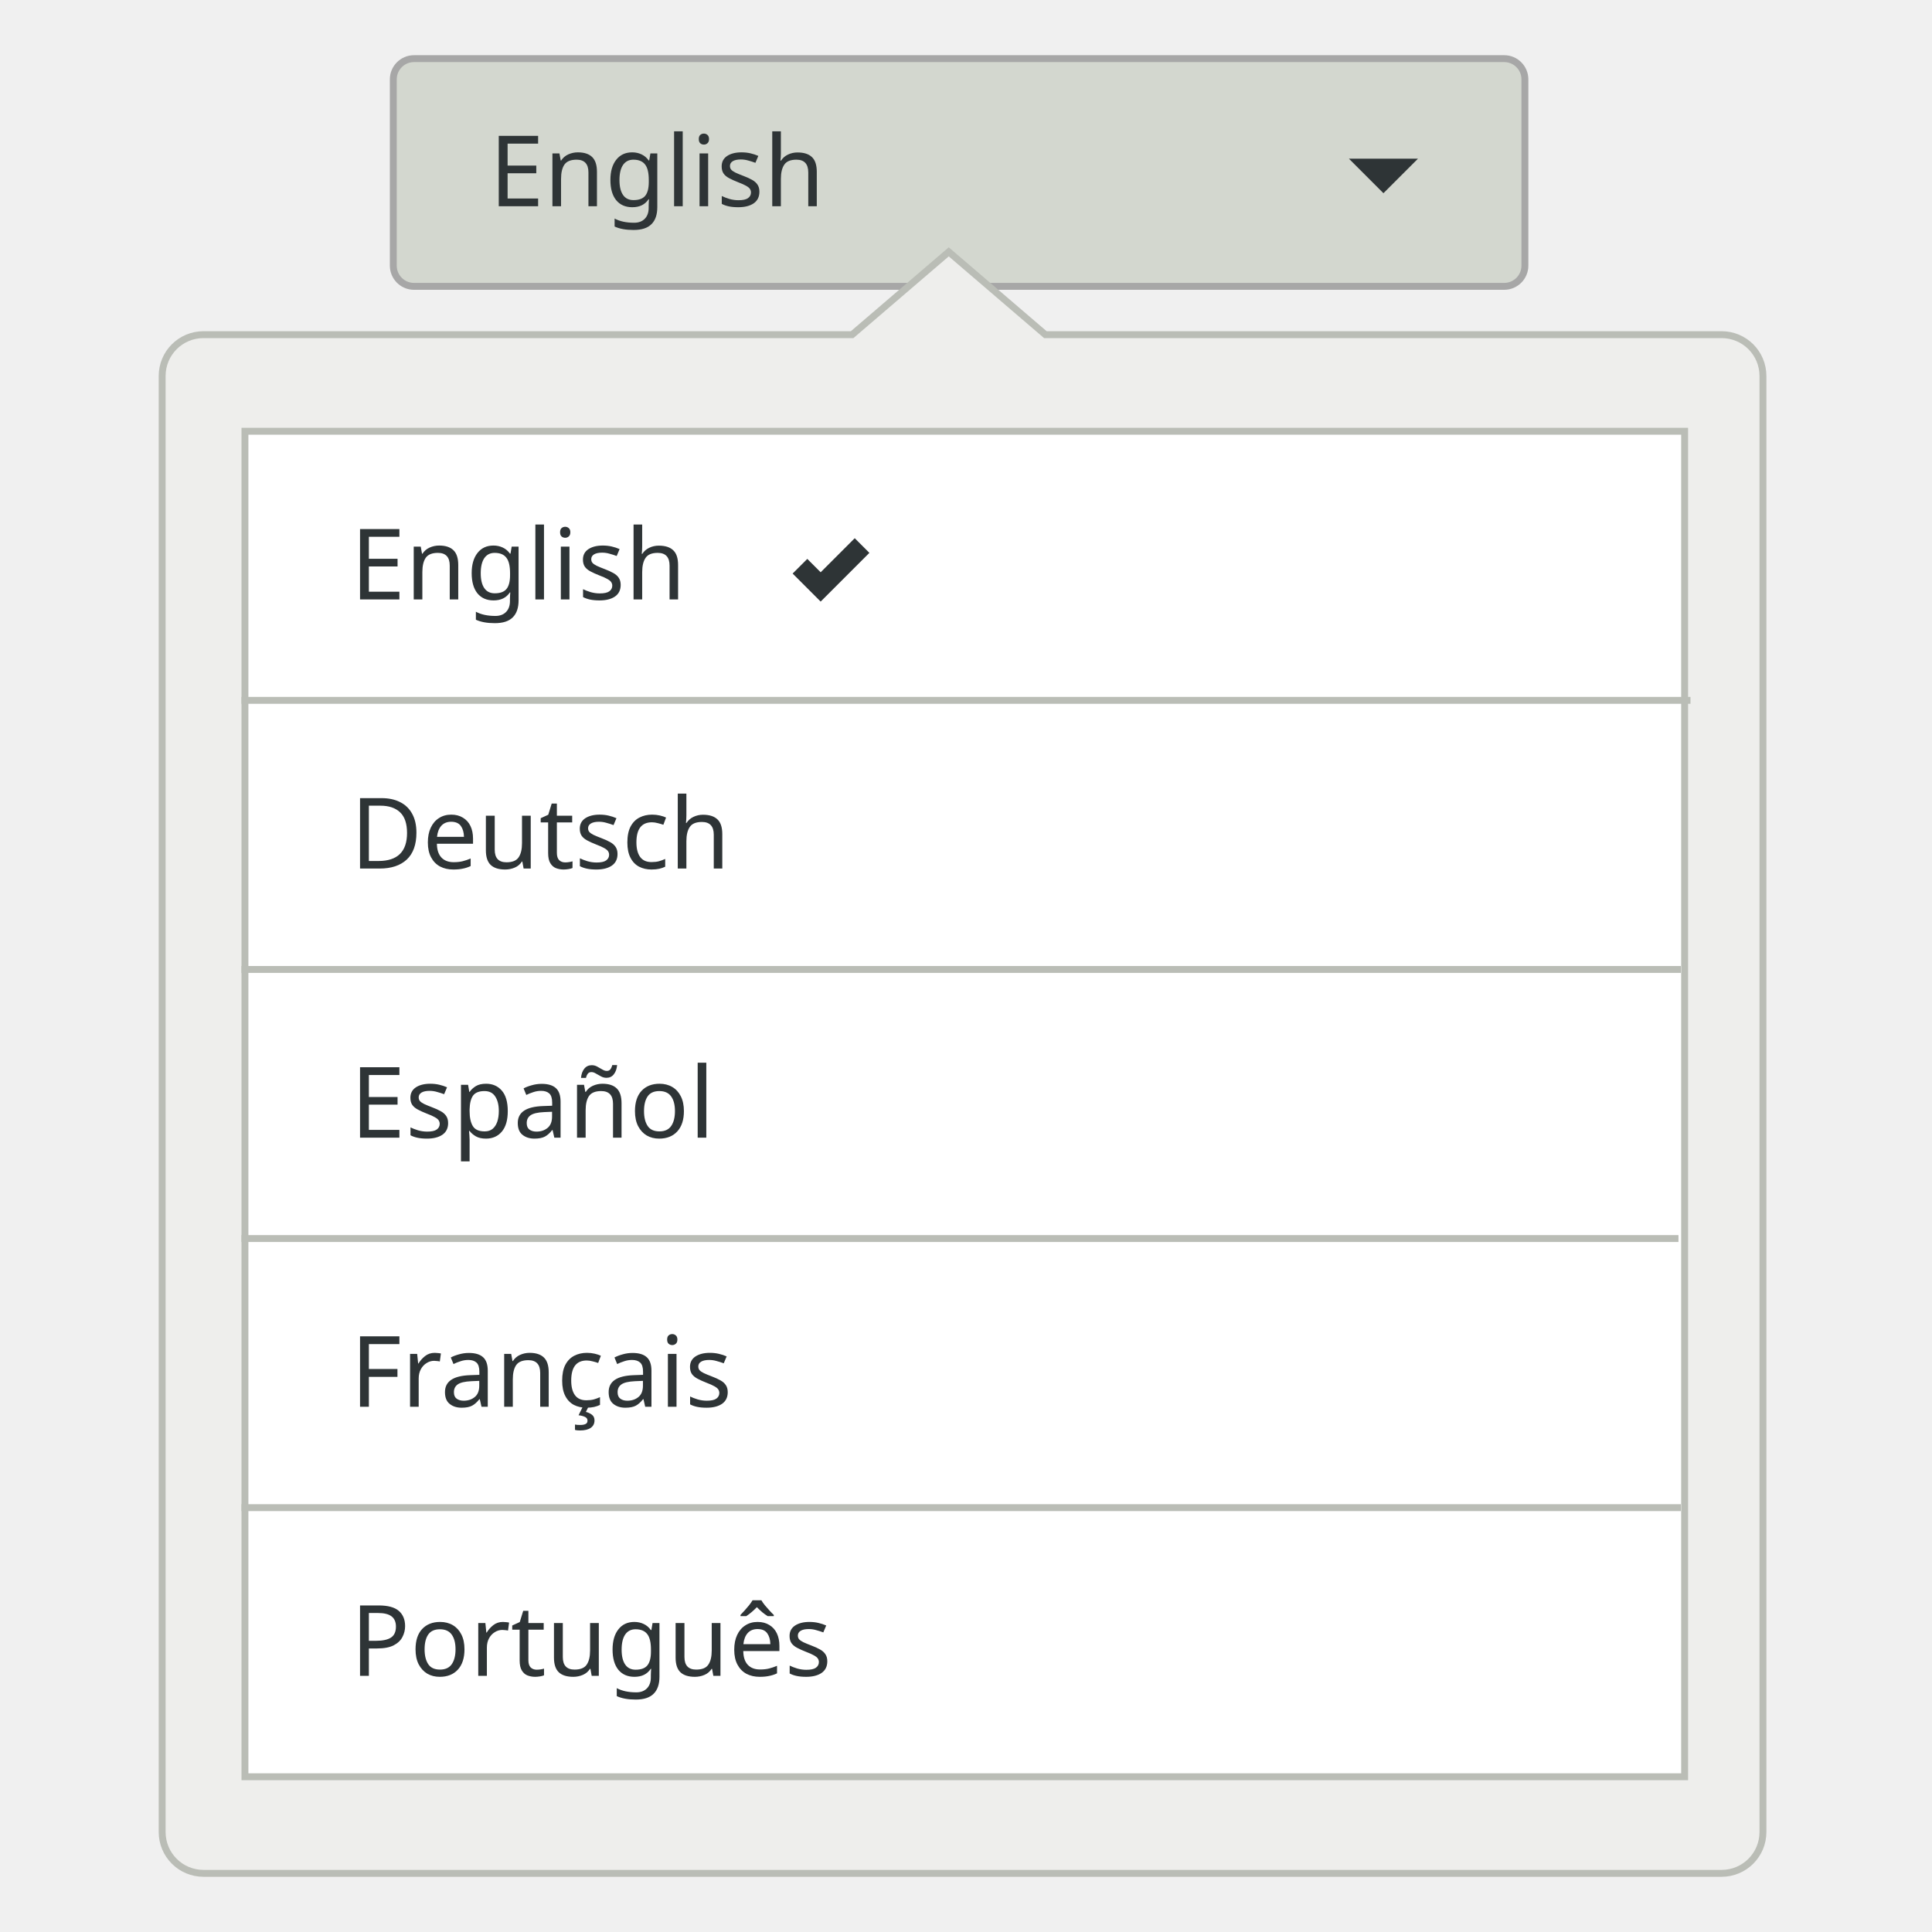
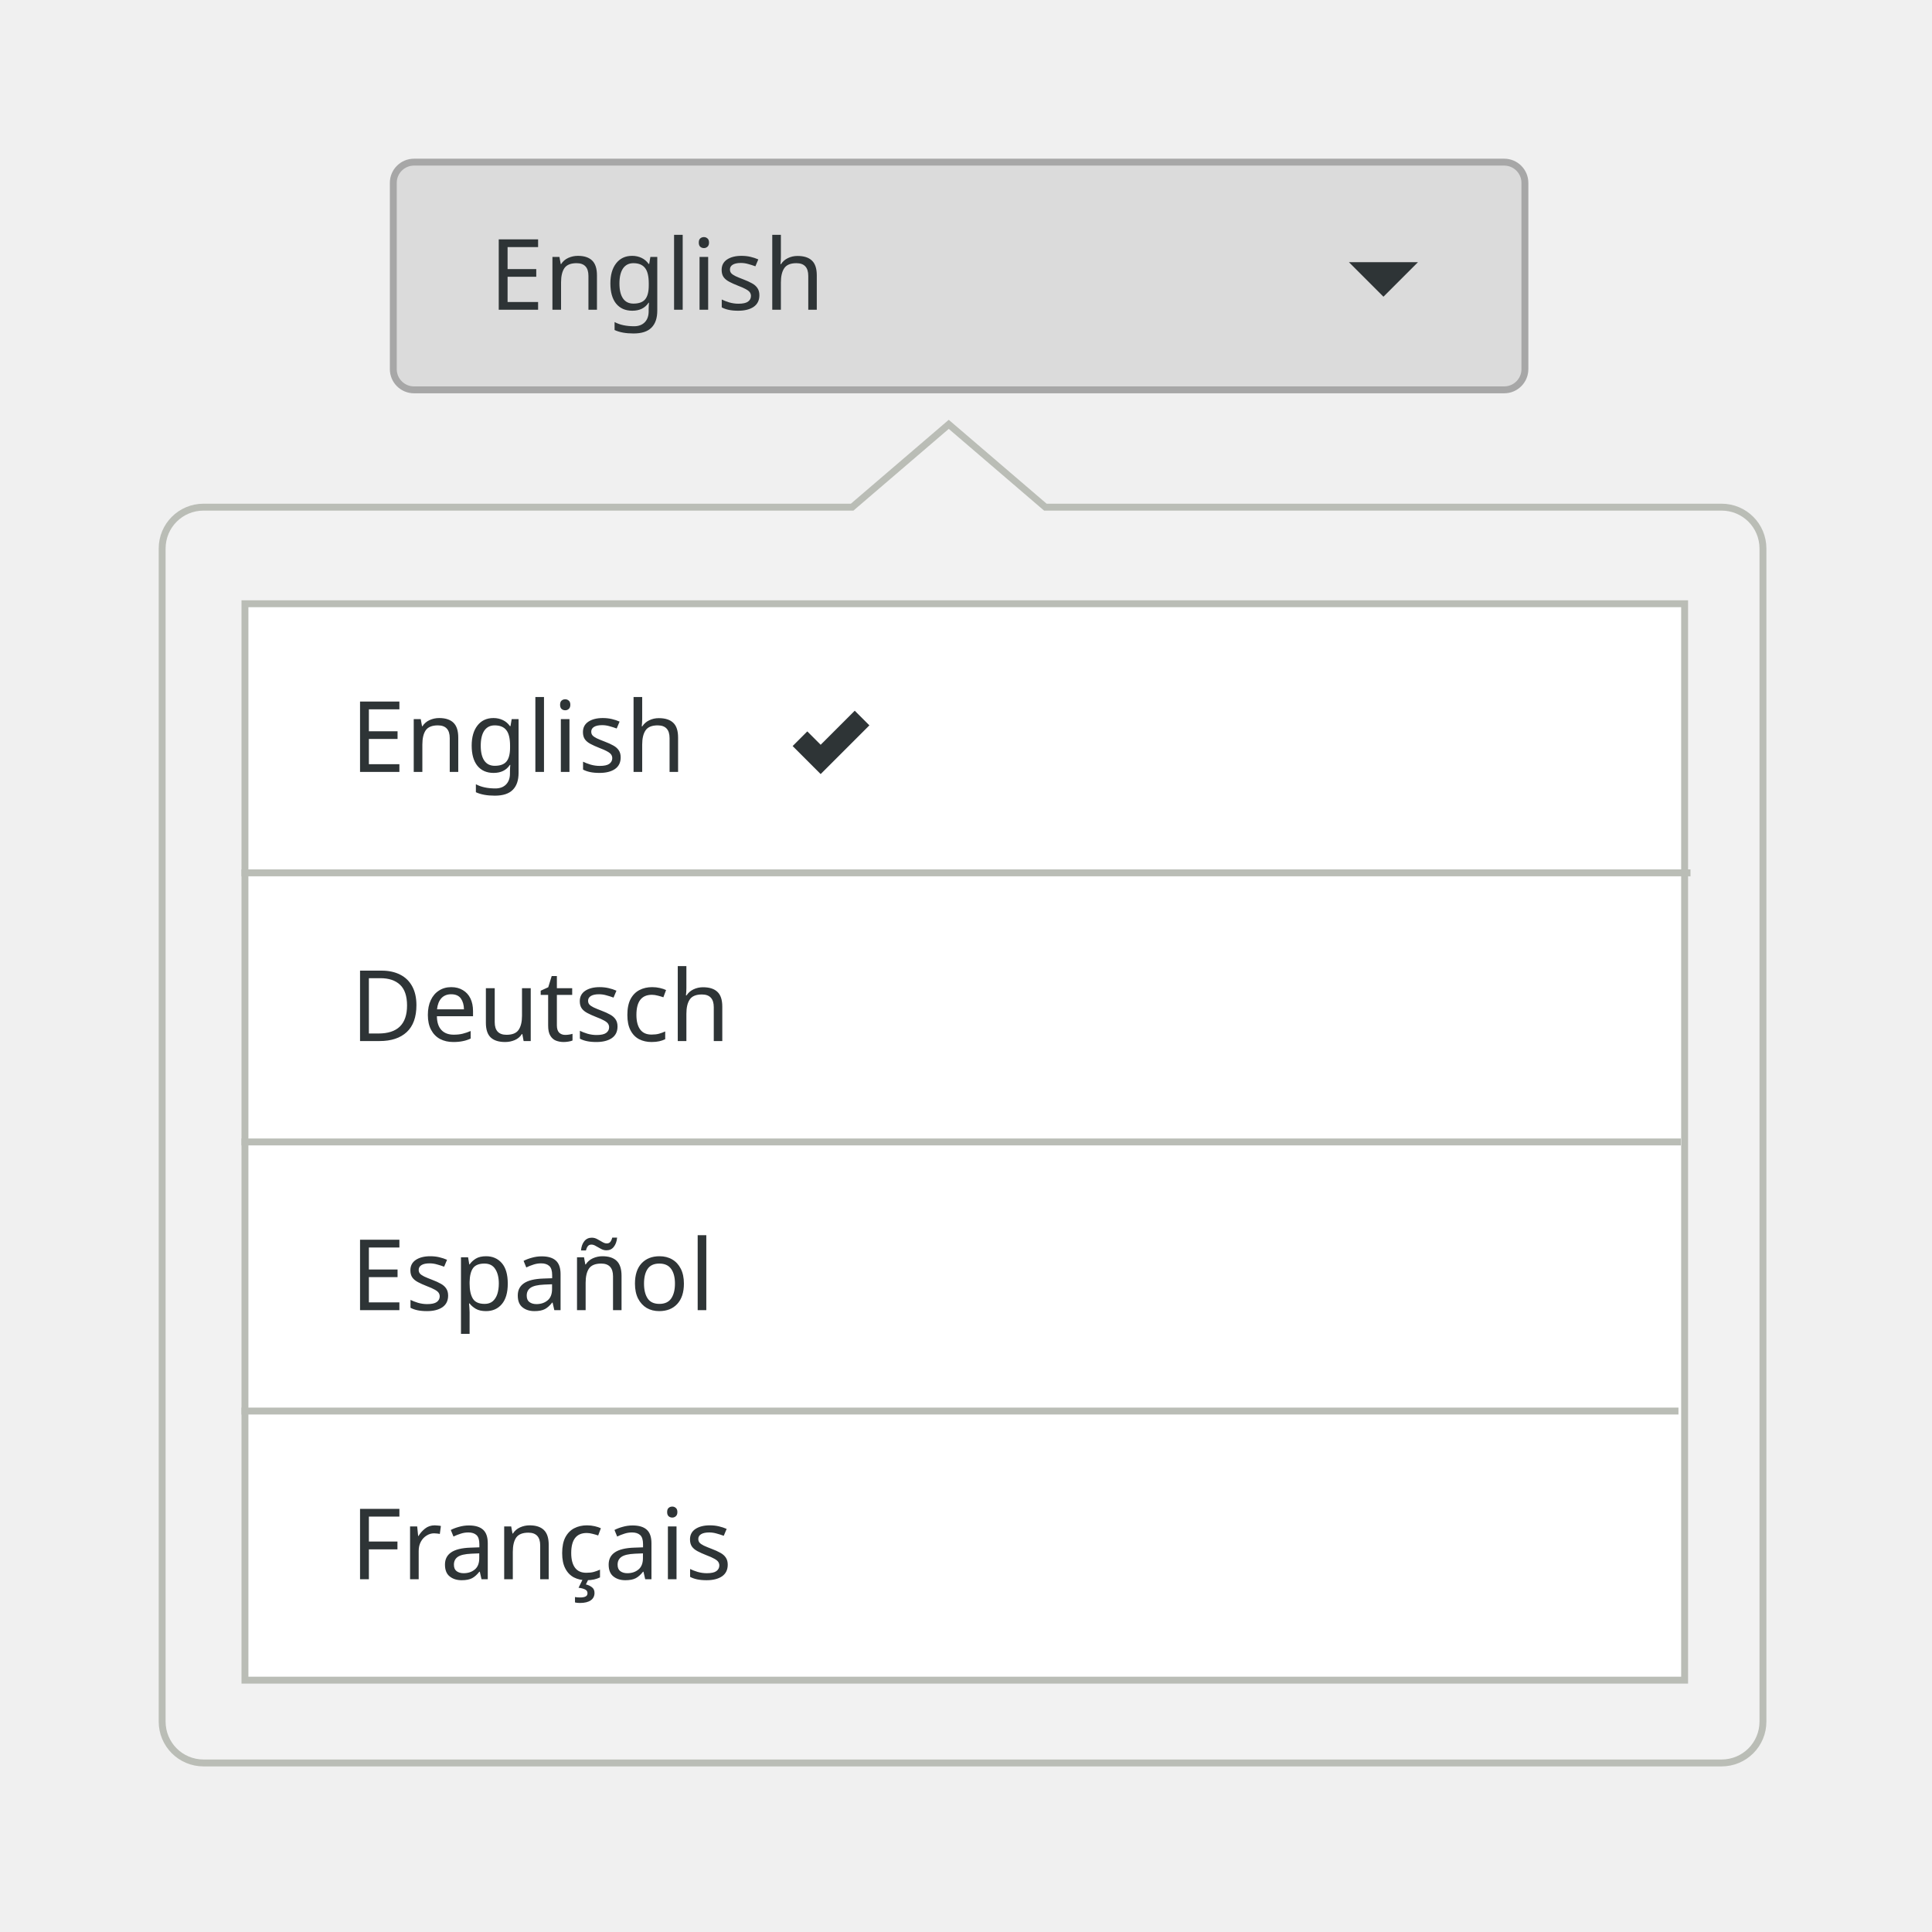
<svg xmlns="http://www.w3.org/2000/svg" width="280" height="280" id="svg11709" version="1.1">
  <defs id="defs11711" />
  <g id="layer1" transform="translate(0,-772.3622)">
-     <g transform="translate(-3978.5,3705)" id="g13362">
-       <g id="g13278" transform="translate(-4.8828125e-4,32)">
-         <rect style="color:#000000;fill:#d3d7cf;fill-opacity:1;fill-rule:nonzero;stroke:#a7a7a7;stroke-width:1;stroke-linecap:butt;stroke-linejoin:miter;stroke-miterlimit:4;stroke-opacity:1;stroke-dasharray:none;stroke-dashoffset:0;marker:none;visibility:visible;display:inline;overflow:visible;enable-background:accumulate" id="rect13280" width="164" height="33" x="4035.501" y="-2956.138" rx="3" ry="3" />
-         <text id="text13282" y="-2934.747" x="4049.393" style="font-size:14.3px;font-style:normal;font-variant:normal;font-weight:normal;font-stretch:normal;line-height:125%;letter-spacing:0px;word-spacing:0px;fill:#2e3436;fill-opacity:1;stroke:none;display:inline;font-family:Cantarell;-inkscape-font-specification:Cantarell" xml:space="preserve">
-           <tspan y="-2934.747" x="4049.393" id="tspan13284">English</tspan>
-         </text>
-         <g style="fill:#2e3436" transform="translate(4171,-2947.575)" id="g13286">
-           <g id="g13288" style="fill:#2e3436;display:inline" transform="translate(-341.0002,-807)" />
-           <g id="g13290" style="fill:#2e3436;display:inline" transform="translate(-341.0002,-807)" />
-           <g style="fill:#2e3436" id="g13292" transform="translate(-341.0002,-807)" />
-           <g id="g13294" style="fill:#2e3436;display:inline" transform="translate(-341.0002,-807)" />
-           <g style="fill:#2e3436" id="g13296" transform="translate(-341.0002,-807)" />
-           <g id="g13298" style="fill:#2e3436;display:inline" transform="translate(-341.0002,-807)" />
-           <g id="g13300" style="fill:#2e3436;display:inline" transform="translate(-341.0002,-807)" />
-           <g id="g13302" style="fill:#2e3436;display:inline" transform="translate(-341.0002,-807)" />
-           <g id="g13304" style="fill:#2e3436;display:inline" transform="translate(-341.0002,-807)">
-             <path d="m 354,812.938 -5,5 -5,-5 z" id="path13306" style="fill:#2e3436;fill-opacity:1;stroke:none" />
-           </g>
+     <g id="g4424" transform="translate(0,14.99998)">
+       <rect ry="3" rx="3" y="780.862" x="57" height="33" width="164" id="rect13280" style="color:#000000;display:inline;overflow:visible;visibility:visible;fill:#dbdbdb;fill-opacity:1;fill-rule:nonzero;stroke:#a7a7a7;stroke-width:1;stroke-linecap:butt;stroke-linejoin:miter;stroke-miterlimit:4;stroke-dasharray:none;stroke-dashoffset:0;stroke-opacity:1;marker:none;enable-background:accumulate" />
+       <text xml:space="preserve" style="font-style:normal;font-variant:normal;font-weight:normal;font-stretch:normal;font-size:14.3px;line-height:125%;font-family:Cantarell;-inkscape-font-specification:Cantarell;letter-spacing:0px;word-spacing:0px;display:inline;fill:#2e3436;fill-opacity:1;stroke:none" x="70.892" y="802.253" id="text13282">
+         <tspan id="tspan13284" x="70.892" y="802.253">English</tspan>
+       </text>
+       <g id="g13286" transform="translate(192.4995,789.4246)" style="fill:#2e3436">
+         <g transform="translate(-341.0002,-807)" style="display:inline;fill:#2e3436" id="g13288" />
+         <g transform="translate(-341.0002,-807)" style="display:inline;fill:#2e3436" id="g13290" />
+         <g transform="translate(-341.0002,-807)" id="g13292" style="fill:#2e3436" />
+         <g transform="translate(-341.0002,-807)" style="display:inline;fill:#2e3436" id="g13294" />
+         <g transform="translate(-341.0002,-807)" id="g13296" style="fill:#2e3436" />
+         <g transform="translate(-341.0002,-807)" style="display:inline;fill:#2e3436" id="g13298" />
+         <g transform="translate(-341.0002,-807)" style="display:inline;fill:#2e3436" id="g13300" />
+         <g transform="translate(-341.0002,-807)" style="display:inline;fill:#2e3436" id="g13302" />
+         <g transform="translate(-341.0002,-807)" style="display:inline;fill:#2e3436" id="g13304">
+           <path style="fill:#2e3436;fill-opacity:1;stroke:none" id="path13306" d="m 354,812.938 -5,5 -5,-5 z" />
        </g>
      </g>
-       <path id="path13308" d="m 4008,-2884.138 94,0 14,-12 14,12 98,0 c 3.324,0 6,2.676 6,6 l 0,211 c 0,3.324 -2.676,6 -6,6 l -220,0 c -3.324,0 -6,-2.676 -6,-6 l 0,-211 c 0,-3.324 2.676,-6 6,-6 z" style="fill:#eeeeec;fill-opacity:1;stroke:#babdb6;stroke-width:1;stroke-linecap:round;stroke-miterlimit:4;stroke-opacity:1" />
-       <rect y="-2870.138" x="4014" height="195" width="208.648" id="rect13310" style="fill:#ffffff;fill-opacity:1;stroke:#babdb6;stroke-width:1;stroke-linecap:square;stroke-miterlimit:4;stroke-opacity:1;stroke-dasharray:none;display:inline" />
-       <path id="path13312" d="m 4014,-2831.138 209,0" style="fill:none;stroke:#babdb6;stroke-width:1px;stroke-linecap:square;stroke-linejoin:miter;stroke-opacity:1;display:inline" />
-       <text xml:space="preserve" style="font-size:14.3px;font-style:normal;font-variant:normal;font-weight:normal;font-stretch:normal;line-height:125%;letter-spacing:0px;word-spacing:0px;fill:#2e3436;fill-opacity:1;stroke:none;display:inline;font-family:Cantarell;-inkscape-font-specification:Cantarell" x="4029.288" y="-2806.762" id="text13314">
-         <tspan id="tspan13316" x="4029.288" y="-2806.762">Deutsch</tspan>
+       <path id="path13308" d="m 29.5,830.862 94,0 14,-12 14,12 98,0 c 3.324,0 6,2.676 6,6 l 0,170 c 0,3.324 -2.676,6 -6,6 l -220,0 c -3.324,0 -6,-2.676 -6,-6 l 0,-170 c 0,-3.324 2.676,-6 6,-6 z" style="fill:#f2f2f2;fill-opacity:1;stroke:#babdb6;stroke-width:1;stroke-linecap:round;stroke-miterlimit:4;stroke-opacity:1" />
+       <rect y="844.862" x="35.5" height="156" width="208.648" id="rect13310" style="display:inline;fill:#ffffff;fill-opacity:1;stroke:#babdb6;stroke-width:1;stroke-linecap:square;stroke-miterlimit:4;stroke-dasharray:none;stroke-opacity:1" />
+       <path id="path13312" d="m 35.5,883.862 209,0" style="display:inline;fill:none;stroke:#babdb6;stroke-width:1px;stroke-linecap:square;stroke-linejoin:miter;stroke-opacity:1" />
+       <text xml:space="preserve" style="font-style:normal;font-variant:normal;font-weight:normal;font-stretch:normal;font-size:14.3px;line-height:125%;font-family:Cantarell;-inkscape-font-specification:Cantarell;letter-spacing:0px;word-spacing:0px;display:inline;fill:#2e3436;fill-opacity:1;stroke:none" x="50.788" y="908.238" id="text13314">
+         <tspan id="tspan13316" x="50.788" y="908.238">Deutsch</tspan>
      </text>
-       <path style="fill:none;stroke:#babdb6;stroke-width:1px;stroke-linecap:square;stroke-linejoin:miter;stroke-opacity:1;display:inline" d="m 4014,-2792.138 207.602,0" id="path13318" />
-       <text id="text13320" y="-2767.762" x="4029.288" style="font-size:14.3px;font-style:normal;font-variant:normal;font-weight:normal;font-stretch:normal;line-height:125%;letter-spacing:0px;word-spacing:0px;fill:#2e3436;fill-opacity:1;stroke:none;display:inline;font-family:Cantarell;-inkscape-font-specification:Cantarell" xml:space="preserve">
-         <tspan y="-2767.762" x="4029.288" id="tspan13322">Español</tspan>
+       <path style="display:inline;fill:none;stroke:#babdb6;stroke-width:1px;stroke-linecap:square;stroke-linejoin:miter;stroke-opacity:1" d="m 35.5,922.862 207.602,0" id="path13318" />
+       <text id="text13320" y="947.238" x="50.788" style="font-style:normal;font-variant:normal;font-weight:normal;font-stretch:normal;font-size:14.3px;line-height:125%;font-family:Cantarell;-inkscape-font-specification:Cantarell;letter-spacing:0px;word-spacing:0px;display:inline;fill:#2e3436;fill-opacity:1;stroke:none" xml:space="preserve">
+         <tspan y="947.238" x="50.788" id="tspan13322">Español</tspan>
      </text>
-       <path id="path13324" d="m 4014,-2753.138 207.255,0" style="fill:none;stroke:#babdb6;stroke-width:1px;stroke-linecap:square;stroke-linejoin:miter;stroke-opacity:1;display:inline" />
-       <text id="text13326" y="-2845.762" x="4029.288" style="font-size:14.3px;font-style:normal;font-variant:normal;font-weight:normal;font-stretch:normal;line-height:125%;letter-spacing:0px;word-spacing:0px;fill:#2e3436;fill-opacity:1;stroke:none;display:inline;font-family:Cantarell;-inkscape-font-specification:Cantarell" xml:space="preserve">
-         <tspan y="-2845.762" x="4029.288" id="tspan13328">English</tspan>
+       <path id="path13324" d="m 35.5,961.862 207.255,0" style="display:inline;fill:none;stroke:#babdb6;stroke-width:1px;stroke-linecap:square;stroke-linejoin:miter;stroke-opacity:1" />
+       <text id="text13326" y="869.238" x="50.788" style="font-style:normal;font-variant:normal;font-weight:normal;font-stretch:normal;font-size:14.3px;line-height:125%;font-family:Cantarell;-inkscape-font-specification:Cantarell;letter-spacing:0px;word-spacing:0px;display:inline;fill:#2e3436;fill-opacity:1;stroke:none" xml:space="preserve">
+         <tspan y="869.238" x="50.788" id="tspan13328">English</tspan>
      </text>
-       <g id="g13330" transform="translate(4090.438,-2858.575)" style="fill:#2e3436;display:inline">
-         <g style="fill:#2e3436;display:inline" id="g13332" transform="translate(-61.00066,-787)" />
+       <g id="g13330" transform="translate(111.9383,856.4247)" style="display:inline;fill:#2e3436">
+         <g style="display:inline;fill:#2e3436" id="g13332" transform="translate(-61.00066,-787)" />
        <g id="g13334" transform="translate(-61.00066,-787)" style="fill:#2e3436" />
        <g id="g13336" transform="translate(-61.00066,-787)" style="fill:#2e3436" />
        <g id="g13338" transform="translate(-61.00066,-787)" style="fill:#2e3436" />
        <g id="g13340" transform="translate(-61.00066,-787)" style="fill:#2e3436" />
-         <g style="fill:#2e3436;display:inline" id="g13342" transform="translate(-61.00066,-787)" />
-         <g style="fill:#2e3436;display:inline" id="g13344" transform="translate(-61.00066,-787)" />
-         <g style="fill:#2e3436;display:inline" id="g13346" transform="translate(-61.00066,-787)" />
-         <g style="fill:#2e3436;display:inline" id="g13348" transform="translate(-61.00066,-787)">
-           <path style="font-size:medium;font-style:normal;font-variant:normal;font-weight:normal;font-stretch:normal;text-indent:0;text-align:start;text-decoration:none;line-height:normal;letter-spacing:normal;word-spacing:normal;text-transform:none;direction:ltr;block-progression:tb;writing-mode:lr-tb;text-anchor:start;baseline-shift:baseline;color:#000000;fill:#2e3436;fill-opacity:1;stroke:none;stroke-width:3;marker:none;visibility:visible;display:inline;overflow:visible;enable-background:accumulate;font-family:Sans;-inkscape-font-specification:Sans" id="path13350" d="M 72.938,790.938 68,795.875 l -1.938,-1.938 -2.125,2.125 3,3 1.062,1.062 1.062,-1.062 6,-6 -2.125,-2.125 z" />
+         <g style="display:inline;fill:#2e3436" id="g13342" transform="translate(-61.00066,-787)" />
+         <g style="display:inline;fill:#2e3436" id="g13344" transform="translate(-61.00066,-787)" />
+         <g style="display:inline;fill:#2e3436" id="g13346" transform="translate(-61.00066,-787)" />
+         <g style="display:inline;fill:#2e3436" id="g13348" transform="translate(-61.00066,-787)">
+           <path style="color:#000000;font-style:normal;font-variant:normal;font-weight:normal;font-stretch:normal;font-size:medium;line-height:normal;font-family:Sans;-inkscape-font-specification:Sans;text-indent:0;text-align:start;text-decoration:none;text-decoration-line:none;letter-spacing:normal;word-spacing:normal;text-transform:none;direction:ltr;block-progression:tb;writing-mode:lr-tb;baseline-shift:baseline;text-anchor:start;display:inline;overflow:visible;visibility:visible;fill:#2e3436;fill-opacity:1;stroke:none;stroke-width:3;marker:none;enable-background:accumulate" id="path13350" d="M 72.938,790.938 68,795.875 l -1.938,-1.938 -2.125,2.125 3,3 1.062,1.062 1.062,-1.062 6,-6 -2.125,-2.125 z" />
        </g>
      </g>
-       <text id="text13352" y="-2728.762" x="4029.288" style="font-size:14.3px;font-style:normal;font-variant:normal;font-weight:normal;font-stretch:normal;line-height:125%;letter-spacing:0px;word-spacing:0px;fill:#2e3436;fill-opacity:1;stroke:none;display:inline;font-family:Cantarell;-inkscape-font-specification:Cantarell" xml:space="preserve">
-         <tspan y="-2728.762" x="4029.288" id="tspan13354">Français</tspan>
-       </text>
-       <path id="path13356" d="m 4014,-2714.138 207.602,0" style="fill:none;stroke:#babdb6;stroke-width:1px;stroke-linecap:square;stroke-linejoin:miter;stroke-opacity:1;display:inline" />
-       <text xml:space="preserve" style="font-size:14.3px;font-style:normal;font-variant:normal;font-weight:normal;font-stretch:normal;line-height:125%;letter-spacing:0px;word-spacing:0px;fill:#2e3436;fill-opacity:1;stroke:none;display:inline;font-family:Cantarell;-inkscape-font-specification:Cantarell" x="4029.288" y="-2689.762" id="text13358">
-         <tspan id="tspan13360" x="4029.288" y="-2689.762">Português</tspan>
+       <text id="text13352" y="986.238" x="50.788" style="font-style:normal;font-variant:normal;font-weight:normal;font-stretch:normal;font-size:14.3px;line-height:125%;font-family:Cantarell;-inkscape-font-specification:Cantarell;letter-spacing:0px;word-spacing:0px;display:inline;fill:#2e3436;fill-opacity:1;stroke:none" xml:space="preserve">
+         <tspan y="986.238" x="50.788" id="tspan13354">Français</tspan>
      </text>
    </g>
  </g>
</svg>
